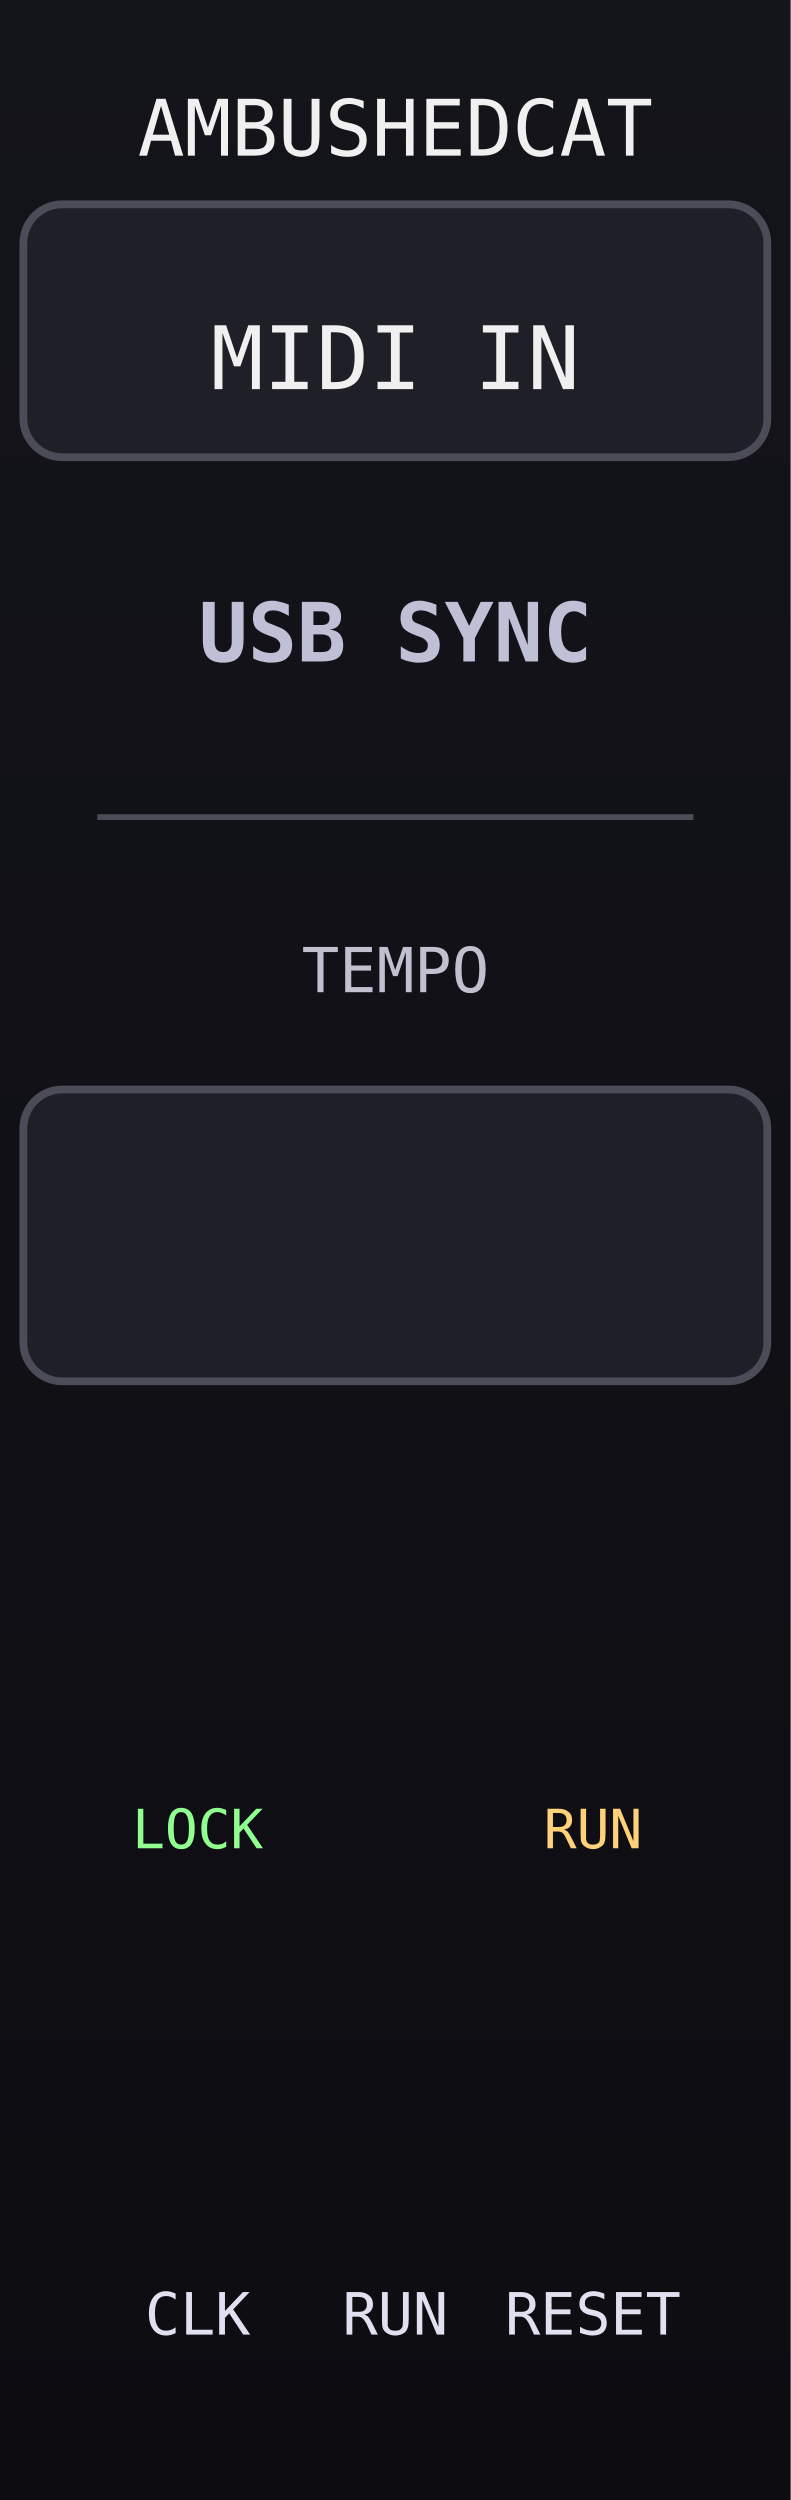
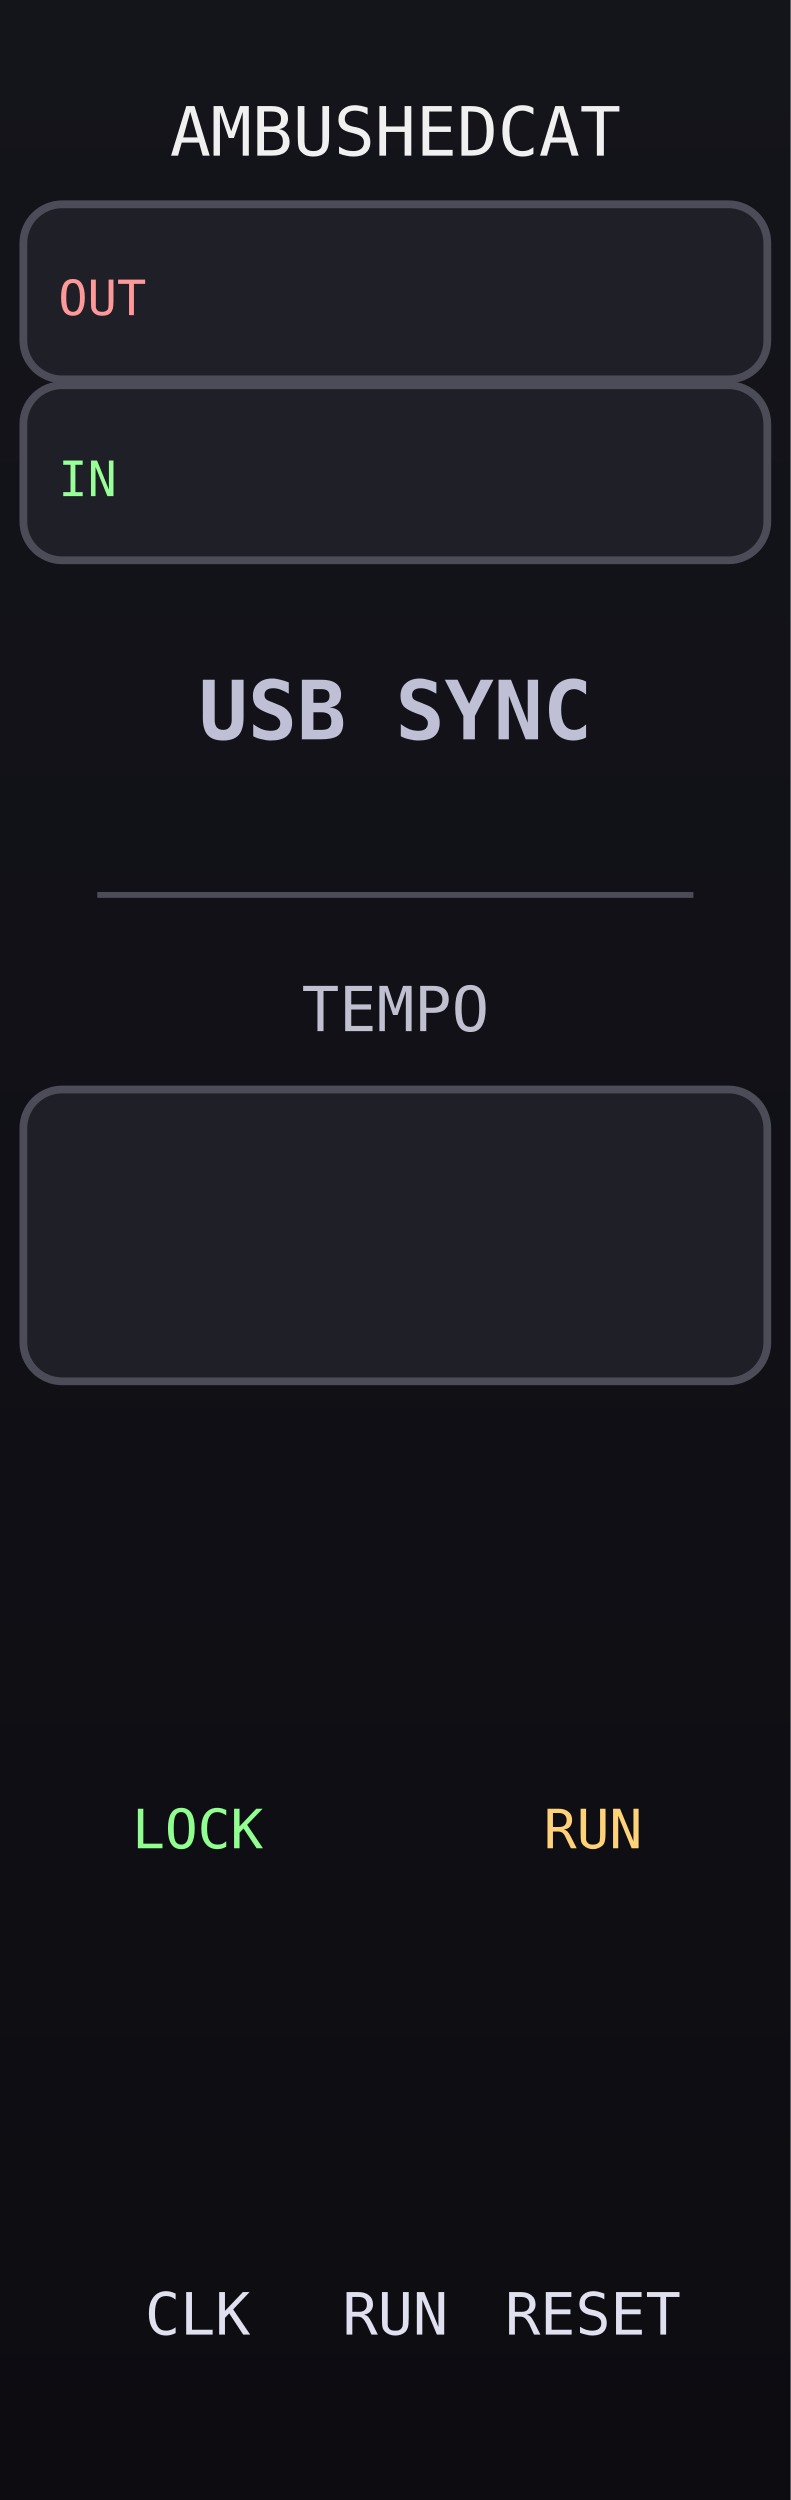
<svg xmlns="http://www.w3.org/2000/svg" width="40.64mm" height="128.5mm" viewBox="0 0 40.64 128.5">
  <defs>
    <linearGradient id="bg" x1="0" y1="0" x2="0" y2="1">
      <stop offset="0%" stop-color="#14141b" />
      <stop offset="100%" stop-color="#0c0c11" />
    </linearGradient>
  </defs>
  <rect x="0" y="0" width="40.64" height="128.5" fill="url(#bg)" />
-   <rect x="1.2" y="10.5" width="38.24" height="13" rx="2" ry="2" fill="#1f1f28" stroke="#4c4c58" stroke-width="0.4" />
+   <rect x="1.2" y="10.5" width="38.24" height="9" rx="2" ry="2" fill="#1f1f28" stroke="#4c4c58" stroke-width="0.4" />
+   <rect x="1.2" y="19.8" width="38.24" height="9" rx="2" ry="2" fill="#1f1f28" stroke="#4c4c58" stroke-width="0.4" />
  <rect x="1.2" y="56" width="38.24" height="15" rx="2" ry="2" fill="#1f1f28" stroke="#4c4c58" stroke-width="0.4" />
-   <text x="20.32" y="8" font-size="4" text-anchor="middle" fill="#f0f0f0" font-family="Share Tech Mono, monospace">AMBUSHEDCAT</text>
-   <text x="20.32" y="20" font-size="4.5" text-anchor="middle" fill="#f0f0f0" font-family="Share Tech Mono, monospace">MIDI IN</text>
-   <text x="20.32" y="34" font-size="4.2" text-anchor="middle" fill="#bfbfd6" font-family="Share Tech Mono, monospace" font-weight="bold">USB SYNC</text>
-   <line x1="5" y1="42" x2="35.64" y2="42" stroke="#4c4c58" stroke-width="0.3" />
-   <text x="20.32" y="51" font-size="3.2" text-anchor="middle" fill="#c0c0d0" font-family="Share Tech Mono, monospace">TEMPO</text>
+   <text x="20.32" y="8" font-size="3.5" text-anchor="middle" fill="#f0f0f0" font-family="Share Tech Mono, monospace">AMBUSHEDCAT</text>
+   <text x="3" y="16.2" font-size="2.5" text-anchor="start" fill="#ff9999" font-family="Share Tech Mono, monospace">OUT</text>
+   <text x="3" y="25.5" font-size="2.5" text-anchor="start" fill="#99ff99" font-family="Share Tech Mono, monospace">IN</text>
+   <text x="20.32" y="38" font-size="4.2" text-anchor="middle" fill="#bfbfd6" font-family="Share Tech Mono, monospace" font-weight="bold">USB SYNC</text>
+   <line x1="5" y1="46" x2="35.64" y2="46" stroke="#4c4c58" stroke-width="0.3" />
+   <text x="20.32" y="53" font-size="3.2" text-anchor="middle" fill="#c0c0d0" font-family="Share Tech Mono, monospace">TEMPO</text>
  <text x="10.16" y="95" font-size="2.8" text-anchor="middle" fill="#90ff90" font-family="Share Tech Mono, monospace">LOCK</text>
  <text x="30.48" y="95" font-size="2.8" text-anchor="middle" fill="#ffd27a" font-family="Share Tech Mono, monospace">RUN</text>
  <text x="10.16" y="120" font-size="3" text-anchor="middle" fill="#e0e0f0" font-family="Share Tech Mono, monospace">CLK</text>
  <text x="20.32" y="120" font-size="3" text-anchor="middle" fill="#e0e0f0" font-family="Share Tech Mono, monospace">RUN</text>
  <text x="30.48" y="120" font-size="3" text-anchor="middle" fill="#e0e0f0" font-family="Share Tech Mono, monospace">RESET</text>
</svg>
